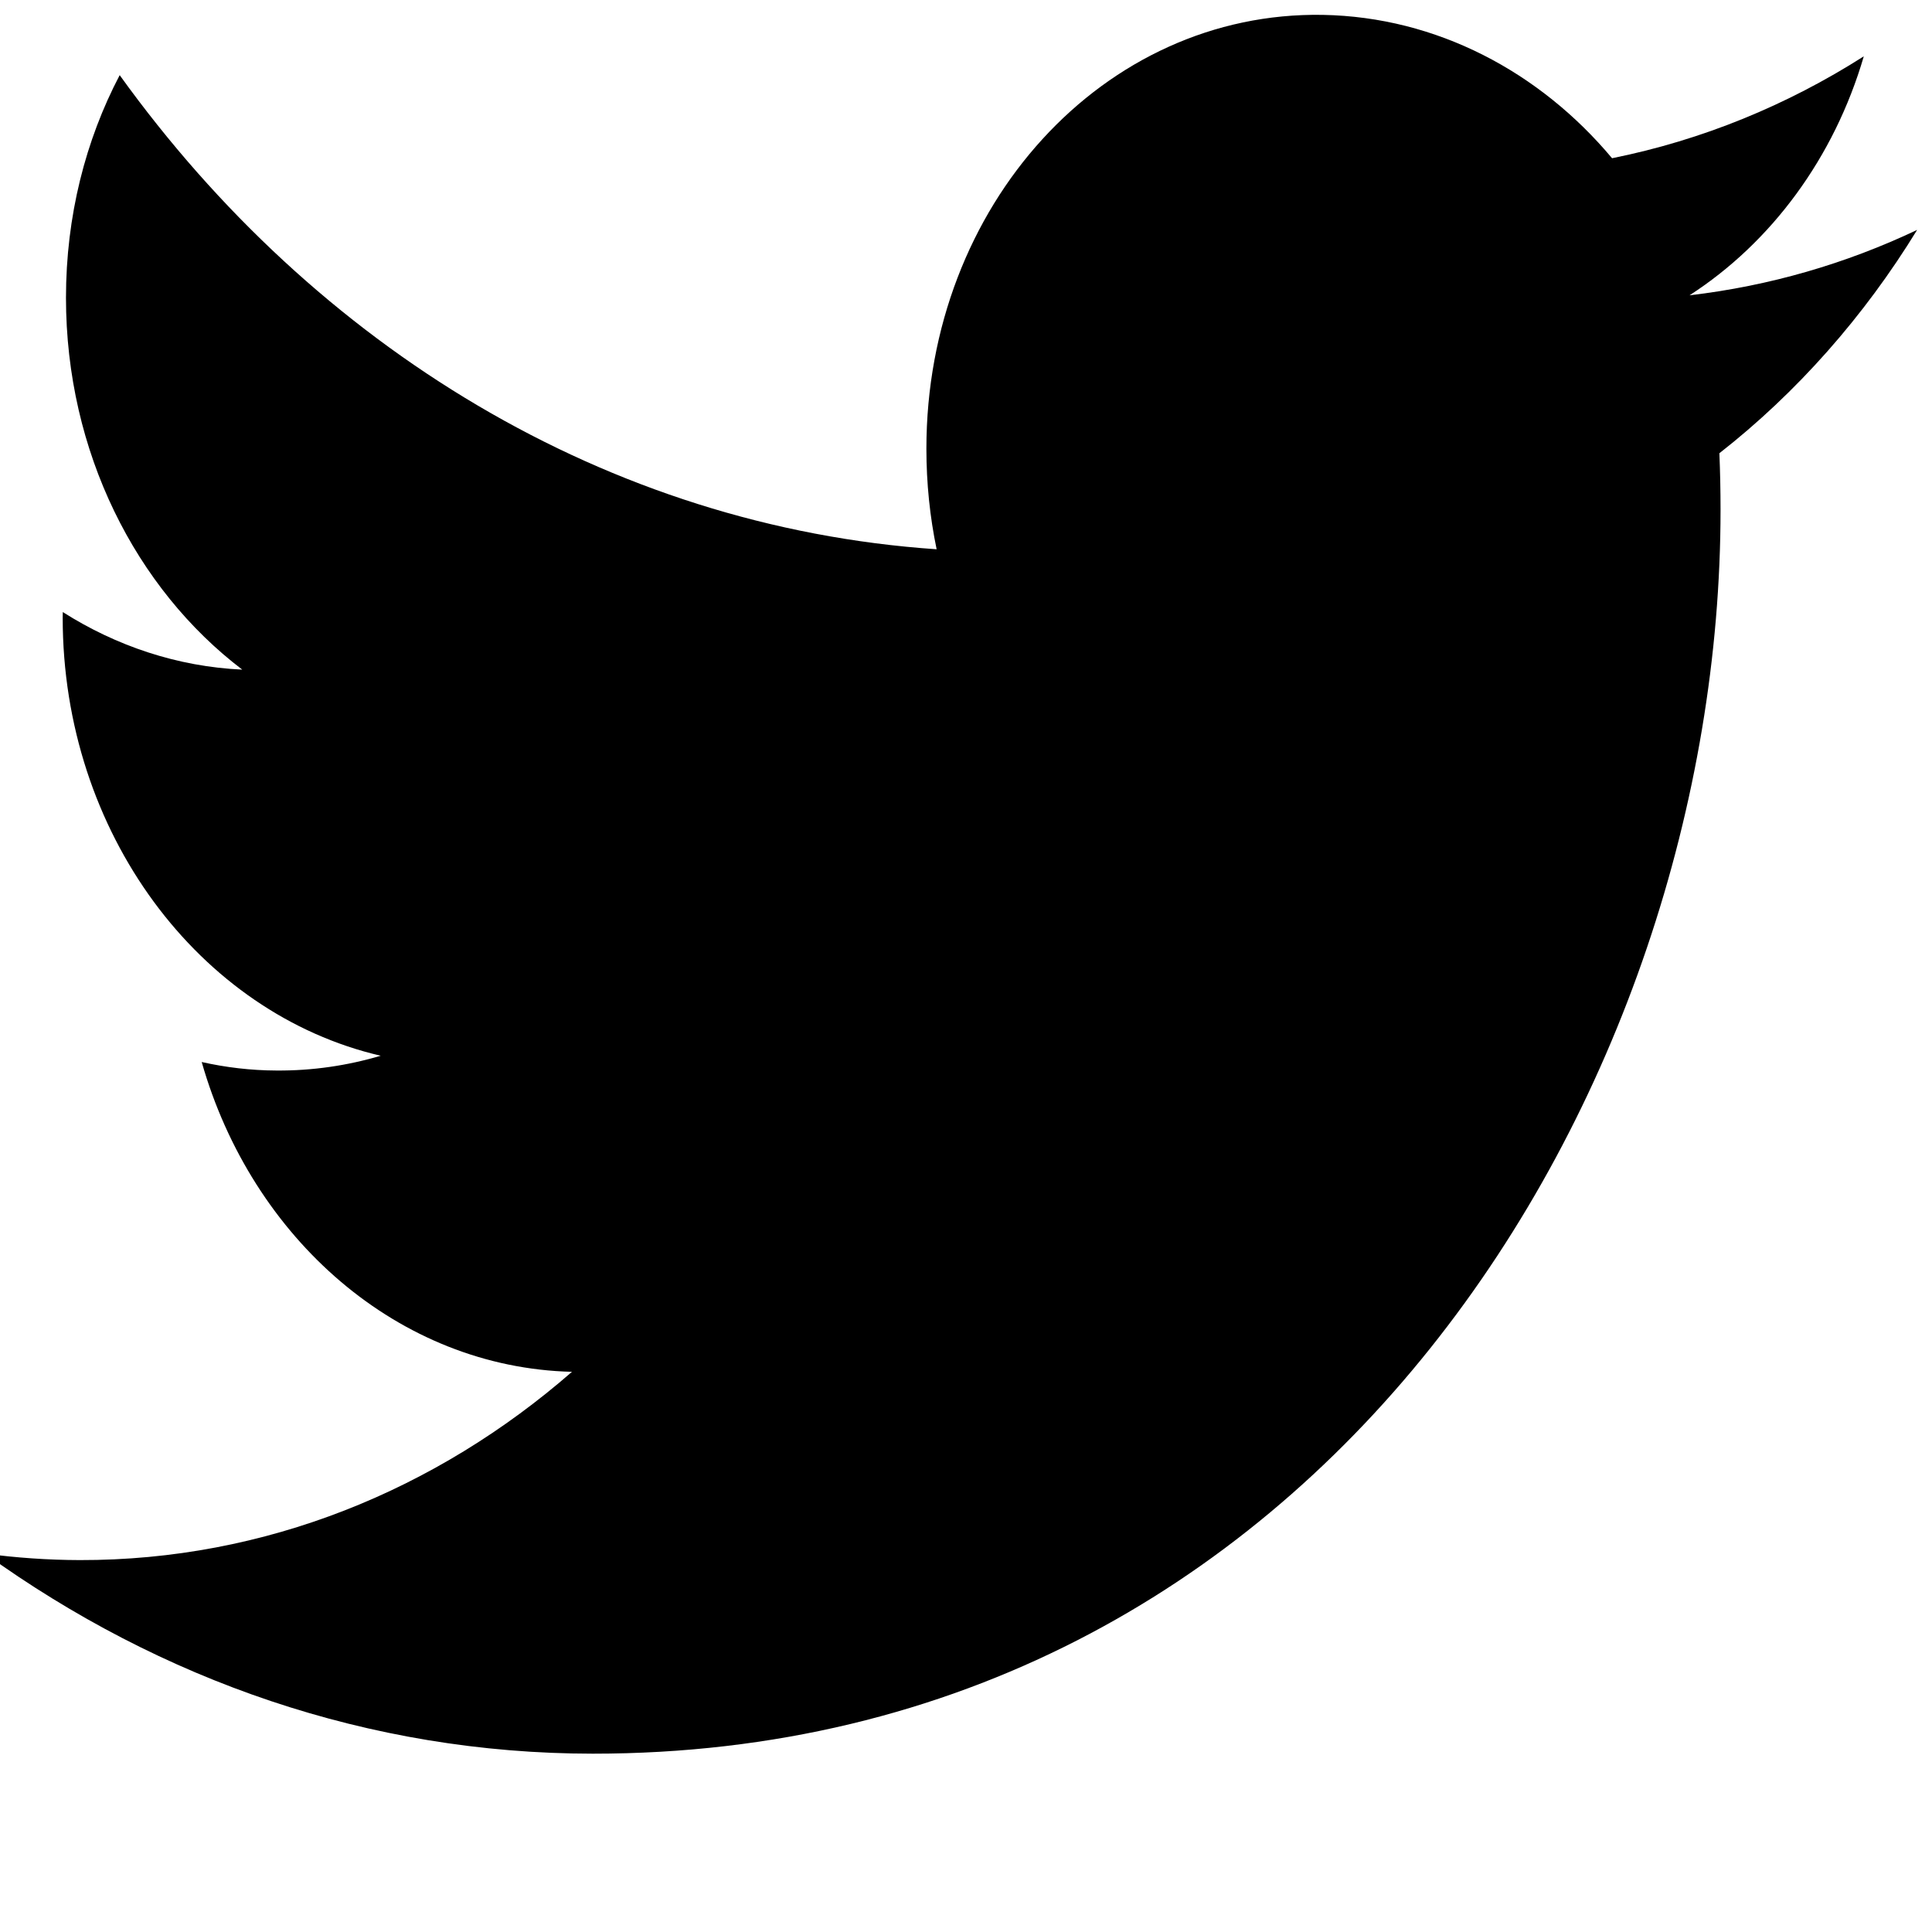
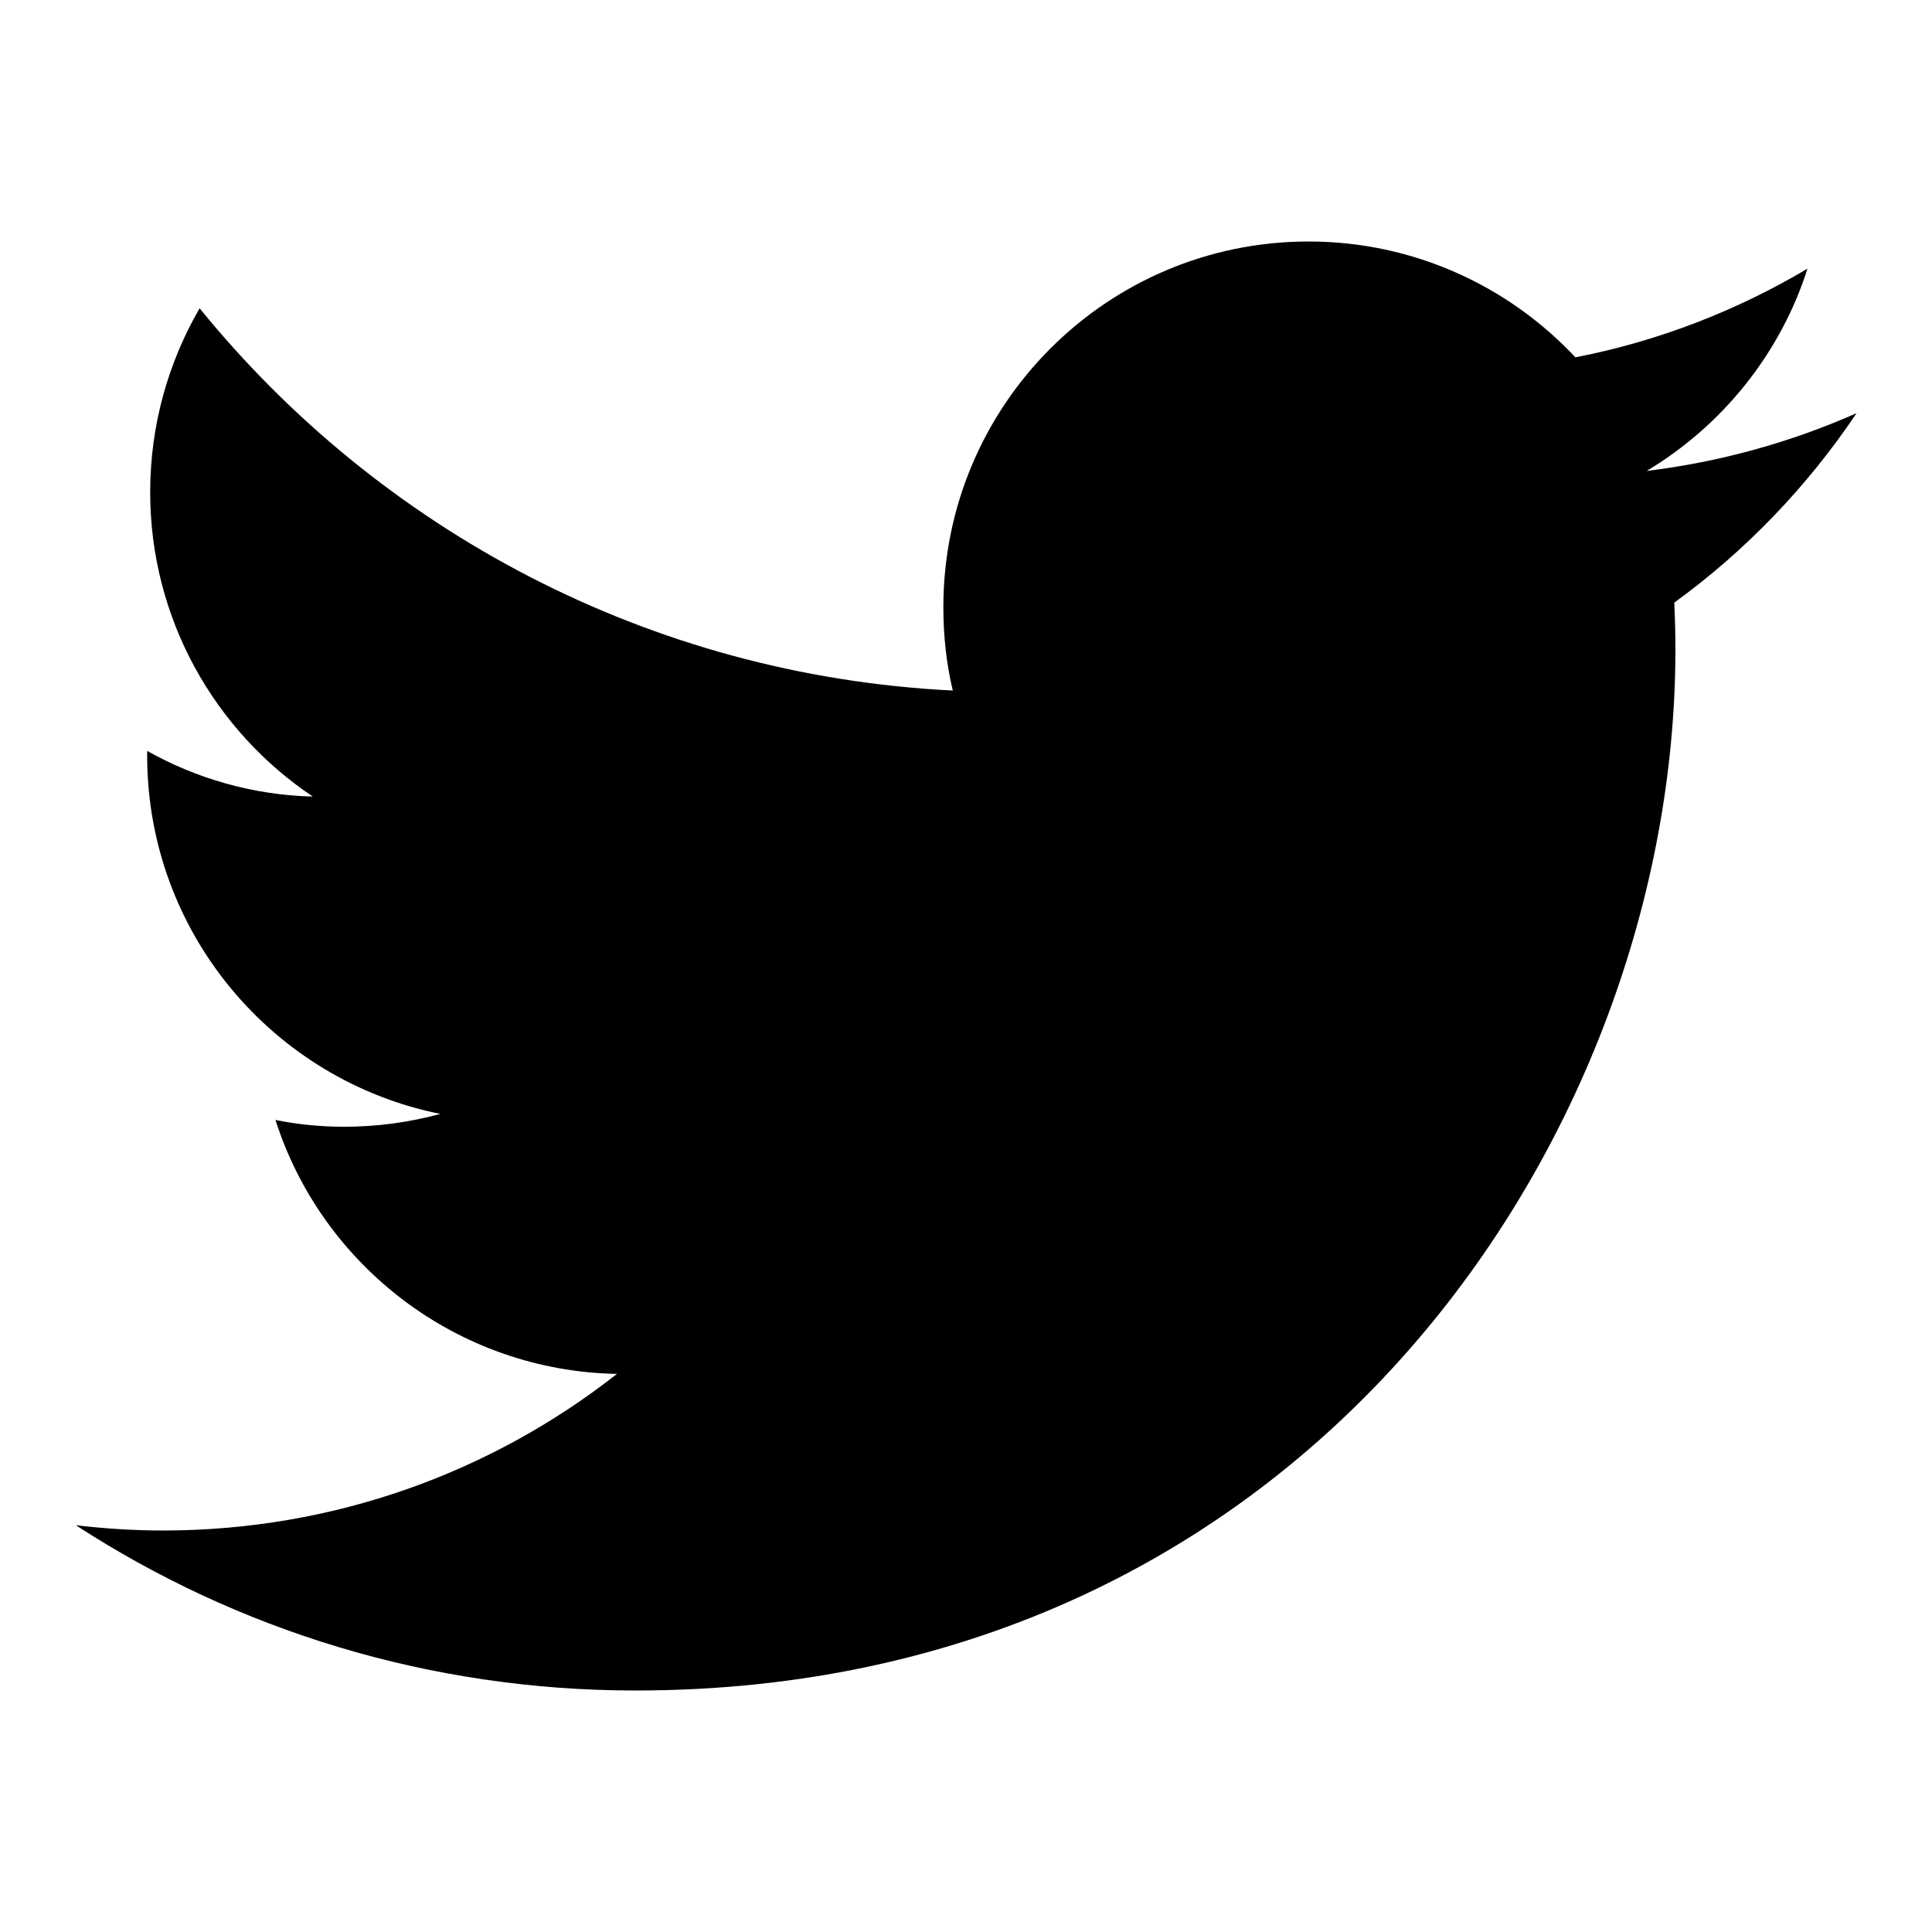
- <svg id="twitter" viewBox="0 0 20 20">
-   <path fill="currentColor" fill-rule="evenodd" clip-rule="evenodd" d="M16.688,1.638 C15.94,0.744 14.873,0.175 13.693,0.154 C11.427,0.115 9.59,2.125 9.59,4.645 C9.59,5.002 9.626,5.351 9.696,5.686 C6.286,5.454 3.262,3.589 1.239,0.778 C0.885,1.452 0.683,2.239 0.683,3.082 C0.683,4.679 1.407,6.095 2.508,6.932 C1.836,6.901 1.203,6.687 0.65,6.336 C0.649,6.355 0.649,6.374 0.649,6.394 C0.649,8.623 2.064,10.493 3.941,10.929 C3.597,11.031 3.234,11.085 2.86,11.082 C2.596,11.081 2.338,11.05 2.088,10.994 C2.61,12.823 4.125,14.157 5.921,14.201 C4.517,15.425 2.747,16.154 0.825,16.15 C0.494,16.149 0.167,16.126 -0.154,16.083 C1.662,17.392 3.819,18.153 6.136,18.154 C13.683,18.156 17.811,11.26 17.811,5.278 C17.811,5.081 17.807,4.886 17.799,4.692 C18.6,4.065 19.296,3.278 19.846,2.38 C19.11,2.729 18.319,2.96 17.49,3.057 C18.337,2.51 18.987,1.633 19.294,0.583 C18.501,1.088 17.623,1.45 16.688,1.638 L16.688,1.638 Z" />
+ <svg viewBox="0 0 512 512">
+   <path fill="currentColor" fill-rule="evenodd" clip-rule="evenodd" d="M492 109.5c-17.4 7.7-36 12.9-55.6 15.3 20-12 35.4-31 42.6-53.6-18.7 11.1-39.4 19.2-61.5 23.5C399.8 75.8 374.6 64 346.8 64c-53.5 0-96.8 43.4-96.8 96.9 0 7.6.8 15 2.5 22.1-80.5-4-151.9-42.6-199.6-101.3-8.3 14.3-13.1 31-13.1 48.7 0 33.6 17.1 63.3 43.1 80.7C67 210.7 52 206.3 39 199v1.2c0 47 33.4 86.1 77.7 95-8.1 2.2-16.7 3.4-25.5 3.4-6.2 0-12.3-.6-18.2-1.8 12.3 38.5 48.1 66.5 90.5 67.3-33.1 26-74.9 41.5-120.3 41.5-7.8 0-15.5-.5-23.1-1.4C62.9 432 113.8 448 168.4 448 346.6 448 444 300.3 444 172.2c0-4.2-.1-8.4-.3-12.5 18.9-13.7 35.3-30.8 48.3-50.2z" />
</svg>
